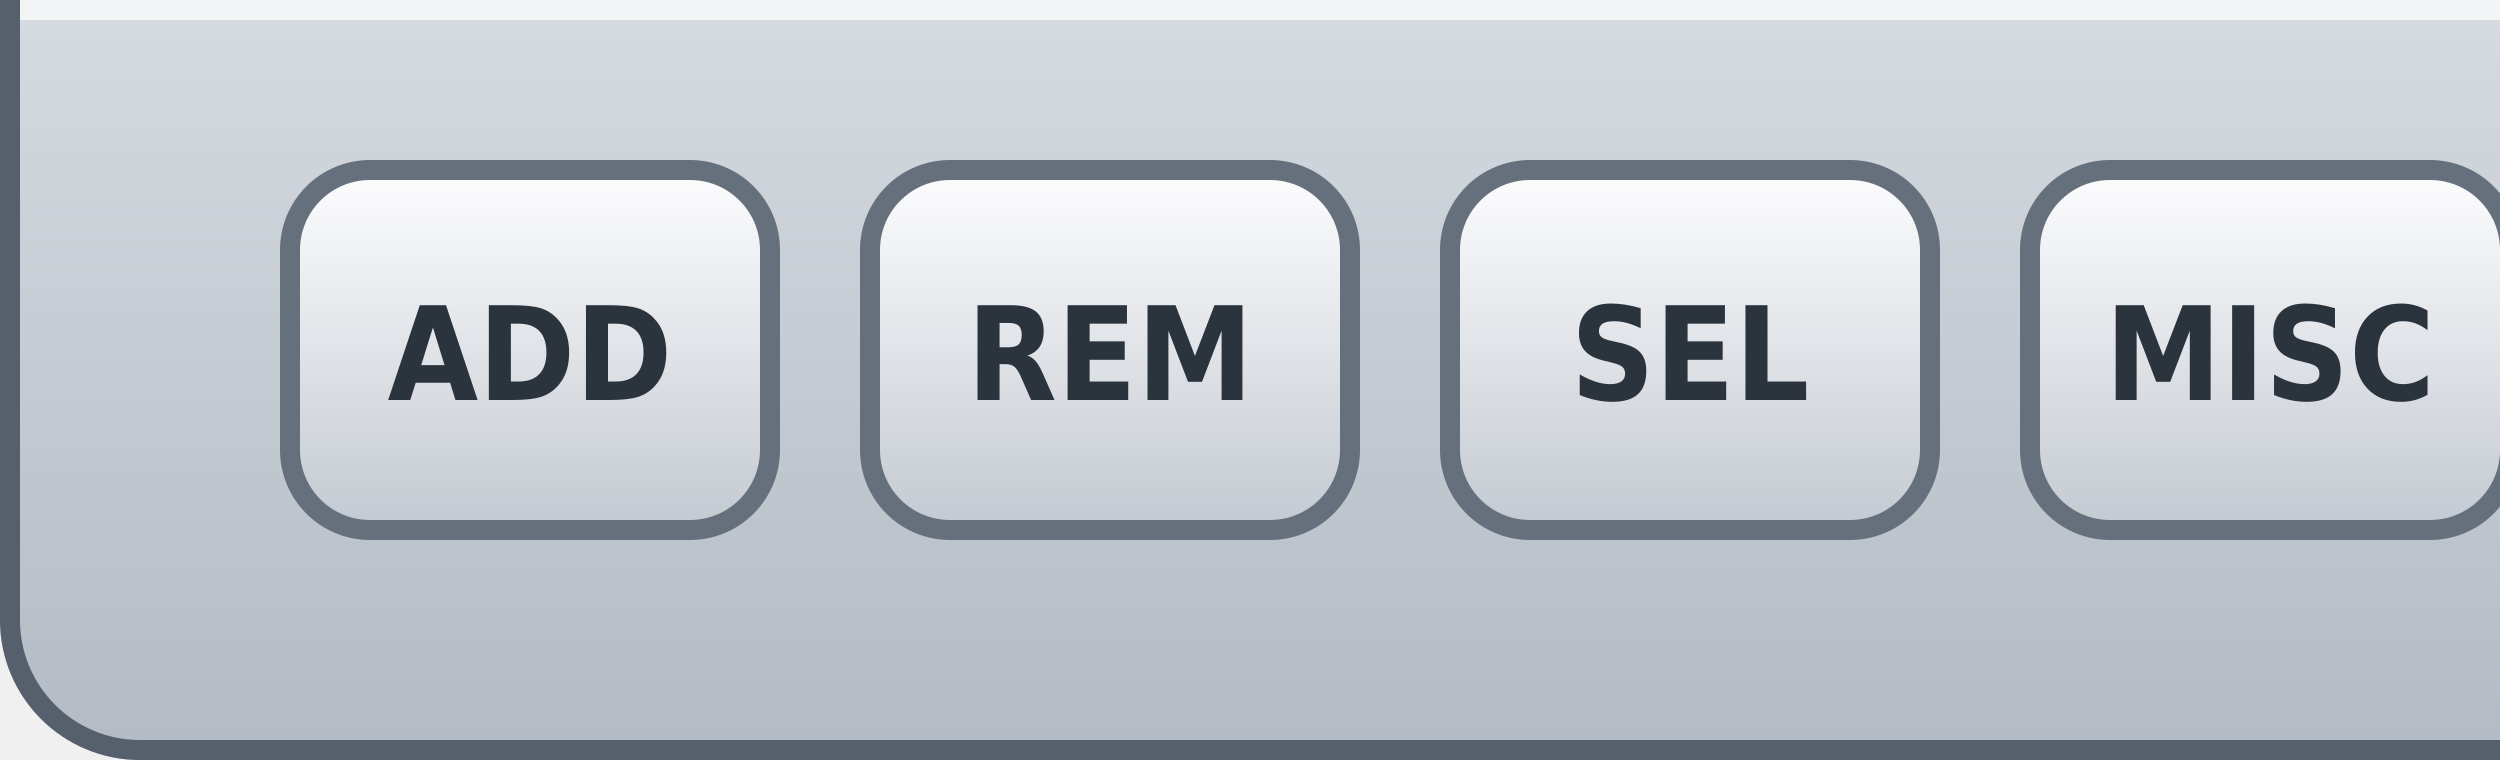
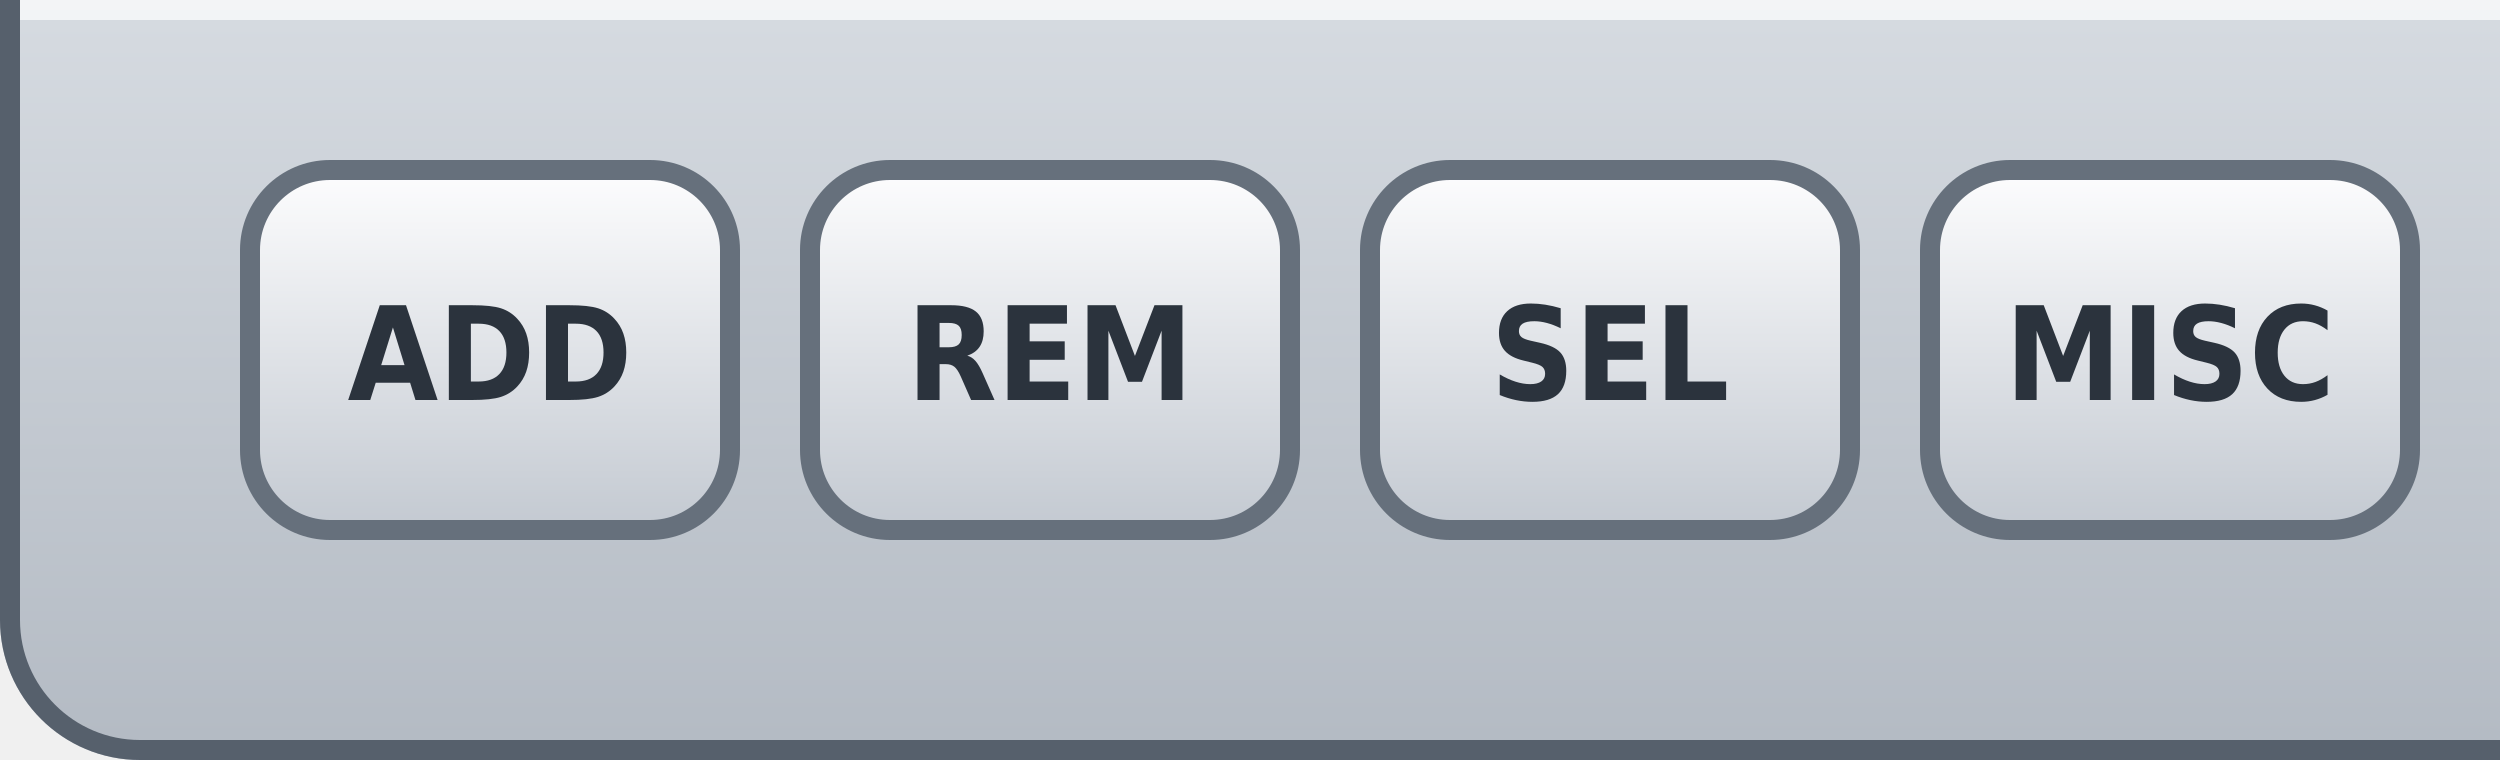
<svg xmlns="http://www.w3.org/2000/svg" width="125" height="38" viewBox="0 0 125 38">
  <defs>
    <linearGradient id="g1" x1="0" y1="0" x2="0" y2="1">
      <stop offset="0.0" stop-color="#d6dbe1" />
      <stop offset="1.0" stop-color="#b3bac3" />
    </linearGradient>
    <linearGradient id="g2" x1="0" y1="0" x2="0" y2="1">
      <stop offset="0.0" stop-color="#fdfdfe" />
      <stop offset="1.0" stop-color="#c3c9d1" />
    </linearGradient>
    <linearGradient id="g3" x1="0" y1="0" x2="0" y2="1">
      <stop offset="0.0" stop-color="#fdfdfe" />
      <stop offset="1.0" stop-color="#c3c9d1" />
    </linearGradient>
    <linearGradient id="g4" x1="0" y1="0" x2="0" y2="1">
      <stop offset="0.0" stop-color="#fdfdfe" />
      <stop offset="1.0" stop-color="#c3c9d1" />
    </linearGradient>
    <linearGradient id="g5" x1="0" y1="0" x2="0" y2="1">
      <stop offset="0.0" stop-color="#fdfdfe" />
      <stop offset="1.0" stop-color="#c3c9d1" />
    </linearGradient>
  </defs>
  <path d="M0 0 H125 V38 H7 A7 7 0 0 1 0 31 Z" fill="url(#g1)" />
  <line x1="7" y1="37.5" x2="125" y2="37.5" stroke="#56606c" />
  <line x1="0" y1="0.5" x2="125" y2="0.5" stroke="#ffffff" opacity="0.7" />
  <path d="M0.5 0 V31 a6.5 6.5 0 0 0 6.5 6.5" fill="none" stroke="#56606c" />
-   <rect x="14.5" y="8.5" width="24" height="18" rx="4" fill="url(#g2)" stroke="#66707c" stroke-width="1" />
-   <path transform="translate(19.38,20.00)" d="M3.126 -0.863H1.406L1.133 0.0H0.029L1.609 -4.739H2.92L4.5 0.0H3.393ZM1.679 -1.742H2.847L2.266 -3.628ZM6.164 -3.815V-0.924H6.557Q7.23 -0.924 7.585 -1.295Q7.941 -1.666 7.941 -2.374Q7.941 -3.079 7.587 -3.447Q7.233 -3.815 6.557 -3.815ZM5.062 -4.739H6.224Q7.195 -4.739 7.67 -4.585Q8.144 -4.431 8.484 -4.062Q8.785 -3.742 8.931 -3.323Q9.077 -2.904 9.077 -2.374Q9.077 -1.838 8.931 -1.417Q8.785 -0.997 8.484 -0.676Q8.141 -0.308 7.662 -0.154Q7.182 0.0 6.224 0.0H5.062ZM11.02 -3.815V-0.924H11.413Q12.086 -0.924 12.441 -1.295Q12.797 -1.666 12.797 -2.374Q12.797 -3.079 12.443 -3.447Q12.089 -3.815 11.413 -3.815ZM9.918 -4.739H11.08Q12.051 -4.739 12.526 -4.585Q13.0 -4.431 13.34 -4.062Q13.641 -3.742 13.787 -3.323Q13.933 -2.904 13.933 -2.374Q13.933 -1.838 13.787 -1.417Q13.641 -0.997 13.34 -0.676Q12.997 -0.308 12.518 -0.154Q12.038 0.0 11.08 0.0H9.918Z" fill="#2b333d" />
-   <rect x="43.5" y="8.5" width="24" height="18" rx="4" fill="url(#g3)" stroke="#66707c" stroke-width="1" />
-   <path transform="translate(48.34,20.00)" d="M2.101 -2.637Q2.444 -2.637 2.595 -2.78Q2.745 -2.923 2.745 -3.25Q2.745 -3.574 2.595 -3.713Q2.444 -3.853 2.101 -3.853H1.638V-2.637ZM1.638 -1.793V0.0H0.536V-4.739H2.215Q3.06 -4.739 3.452 -4.424Q3.844 -4.11 3.844 -3.431Q3.844 -2.961 3.64 -2.66Q3.437 -2.358 3.025 -2.215Q3.25 -2.158 3.429 -1.957Q3.609 -1.755 3.79 -1.346L4.386 0.0H3.215L2.698 -1.177Q2.539 -1.533 2.377 -1.663Q2.215 -1.793 1.949 -1.793ZM5.04 -4.739H8.008V-3.815H6.141V-2.933H7.896V-2.009H6.141V-0.924H8.071V0.0H5.04ZM9.036 -4.739H10.436L11.407 -2.203L12.384 -4.739H13.781V0.0H12.74V-3.466L11.759 -0.911H11.061L10.08 -3.466V0.0H9.036Z" fill="#2b333d" />
-   <rect x="72.5" y="8.5" width="24" height="18" rx="4" fill="url(#g4)" stroke="#66707c" stroke-width="1" />
-   <path transform="translate(78.53,20.00)" d="M3.504 -4.589V-3.586Q3.155 -3.761 2.82 -3.85Q2.485 -3.939 2.187 -3.939Q1.793 -3.939 1.604 -3.818Q1.416 -3.698 1.416 -3.444Q1.416 -3.253 1.542 -3.147Q1.669 -3.041 2.006 -2.964L2.472 -2.86Q3.187 -2.701 3.485 -2.377Q3.783 -2.053 3.783 -1.457Q3.783 -0.673 3.366 -0.29Q2.948 0.092 2.088 0.092Q1.682 0.092 1.274 0.006Q0.866 -0.079 0.457 -0.248V-1.279Q0.866 -1.038 1.247 -0.916Q1.628 -0.793 1.984 -0.793Q2.342 -0.793 2.534 -0.927Q2.726 -1.06 2.726 -1.308Q2.726 -1.53 2.596 -1.65Q2.466 -1.771 2.076 -1.866L1.65 -1.971Q1.012 -2.123 0.716 -2.457Q0.419 -2.79 0.419 -3.355Q0.419 -4.062 0.832 -4.443Q1.244 -4.824 2.012 -4.824Q2.365 -4.824 2.736 -4.766Q3.107 -4.707 3.504 -4.589ZM4.748 -4.739H7.716V-3.815H5.849V-2.933H7.604V-2.009H5.849V-0.924H7.779V0.0H4.748ZM8.744 -4.739H9.845V-0.924H11.775V0.0H8.744Z" fill="#2b333d" />
-   <rect x="101.5" y="8.5" width="24" height="18" rx="4" fill="url(#g5)" stroke="#66707c" stroke-width="1" />
-   <path transform="translate(105.25,20.00)" d="M0.536 -4.739H1.936L2.907 -2.203L3.885 -4.739H5.281V0.0H4.24V-3.466L3.26 -0.911H2.561L1.581 -3.466V0.0H0.536ZM6.357 -4.739H7.458V0.0H6.357ZM11.499 -4.589V-3.586Q11.15 -3.761 10.815 -3.85Q10.48 -3.939 10.182 -3.939Q9.788 -3.939 9.599 -3.818Q9.41 -3.698 9.41 -3.444Q9.41 -3.253 9.537 -3.147Q9.664 -3.041 10.001 -2.964L10.467 -2.86Q11.181 -2.701 11.48 -2.377Q11.778 -2.053 11.778 -1.457Q11.778 -0.673 11.361 -0.29Q10.943 0.092 10.083 0.092Q9.677 0.092 9.269 0.006Q8.861 -0.079 8.452 -0.248V-1.279Q8.861 -1.038 9.242 -0.916Q9.623 -0.793 9.979 -0.793Q10.337 -0.793 10.529 -0.927Q10.721 -1.06 10.721 -1.308Q10.721 -1.53 10.591 -1.65Q10.461 -1.771 10.071 -1.866L9.645 -1.971Q9.007 -2.123 8.711 -2.457Q8.414 -2.79 8.414 -3.355Q8.414 -4.062 8.826 -4.443Q9.239 -4.824 10.007 -4.824Q10.359 -4.824 10.731 -4.766Q11.102 -4.707 11.499 -4.589ZM16.126 -0.26Q15.822 -0.086 15.493 0.003Q15.165 0.092 14.809 0.092Q13.743 0.092 13.121 -0.57Q12.499 -1.231 12.499 -2.365Q12.499 -3.501 13.121 -4.162Q13.743 -4.824 14.809 -4.824Q15.165 -4.824 15.493 -4.735Q15.822 -4.646 16.126 -4.472V-3.491Q15.818 -3.723 15.522 -3.831Q15.225 -3.939 14.898 -3.939Q14.308 -3.939 13.971 -3.52Q13.635 -3.101 13.635 -2.365Q13.635 -1.631 13.971 -1.212Q14.308 -0.793 14.898 -0.793Q15.225 -0.793 15.522 -0.901Q15.818 -1.009 16.126 -1.241Z" fill="#2b333d" />
+   <rect x="12.5" y="8.5" width="24" height="18" rx="4" fill="url(#g2)" stroke="#66707c" stroke-width="1" />
+   <path transform="translate(17.38,20.00)" d="M3.126 -0.863H1.406L1.133 0.0H0.029L1.609 -4.739H2.92L4.5 0.0H3.393ZM1.679 -1.742H2.847L2.266 -3.628ZM6.164 -3.815V-0.924H6.557Q7.23 -0.924 7.585 -1.295Q7.941 -1.666 7.941 -2.374Q7.941 -3.079 7.587 -3.447Q7.233 -3.815 6.557 -3.815ZM5.062 -4.739H6.224Q7.195 -4.739 7.67 -4.585Q8.144 -4.431 8.484 -4.062Q8.785 -3.742 8.931 -3.323Q9.077 -2.904 9.077 -2.374Q9.077 -1.838 8.931 -1.417Q8.785 -0.997 8.484 -0.676Q8.141 -0.308 7.662 -0.154Q7.182 0.0 6.224 0.0H5.062ZM11.02 -3.815V-0.924H11.413Q12.086 -0.924 12.441 -1.295Q12.797 -1.666 12.797 -2.374Q12.797 -3.079 12.443 -3.447Q12.089 -3.815 11.413 -3.815ZM9.918 -4.739H11.08Q12.051 -4.739 12.526 -4.585Q13.0 -4.431 13.34 -4.062Q13.641 -3.742 13.787 -3.323Q13.933 -2.904 13.933 -2.374Q13.933 -1.838 13.787 -1.417Q13.641 -0.997 13.34 -0.676Q12.997 -0.308 12.518 -0.154Q12.038 0.0 11.08 0.0H9.918Z" fill="#2b333d" />
+   <rect x="40.5" y="8.5" width="24" height="18" rx="4" fill="url(#g3)" stroke="#66707c" stroke-width="1" />
+   <path transform="translate(45.34,20.00)" d="M2.101 -2.637Q2.444 -2.637 2.595 -2.78Q2.745 -2.923 2.745 -3.25Q2.745 -3.574 2.595 -3.713Q2.444 -3.853 2.101 -3.853H1.638V-2.637ZM1.638 -1.793V0.0H0.536V-4.739H2.215Q3.06 -4.739 3.452 -4.424Q3.844 -4.11 3.844 -3.431Q3.844 -2.961 3.64 -2.66Q3.437 -2.358 3.025 -2.215Q3.25 -2.158 3.429 -1.957Q3.609 -1.755 3.79 -1.346L4.386 0.0H3.215L2.698 -1.177Q2.539 -1.533 2.377 -1.663Q2.215 -1.793 1.949 -1.793ZM5.04 -4.739H8.008V-3.815H6.141V-2.933H7.896V-2.009H6.141V-0.924H8.071V0.0H5.04ZM9.036 -4.739H10.436L11.407 -2.203L12.384 -4.739H13.781V0.0H12.74V-3.466L11.759 -0.911H11.061L10.08 -3.466V0.0H9.036Z" fill="#2b333d" />
+   <rect x="68.5" y="8.5" width="24" height="18" rx="4" fill="url(#g4)" stroke="#66707c" stroke-width="1" />
+   <path transform="translate(74.53,20.00)" d="M3.504 -4.589V-3.586Q3.155 -3.761 2.82 -3.85Q2.485 -3.939 2.187 -3.939Q1.793 -3.939 1.604 -3.818Q1.416 -3.698 1.416 -3.444Q1.416 -3.253 1.542 -3.147Q1.669 -3.041 2.006 -2.964L2.472 -2.86Q3.187 -2.701 3.485 -2.377Q3.783 -2.053 3.783 -1.457Q3.783 -0.673 3.366 -0.29Q2.948 0.092 2.088 0.092Q1.682 0.092 1.274 0.006Q0.866 -0.079 0.457 -0.248V-1.279Q0.866 -1.038 1.247 -0.916Q1.628 -0.793 1.984 -0.793Q2.342 -0.793 2.534 -0.927Q2.726 -1.06 2.726 -1.308Q2.726 -1.53 2.596 -1.65Q2.466 -1.771 2.076 -1.866L1.65 -1.971Q1.012 -2.123 0.716 -2.457Q0.419 -2.79 0.419 -3.355Q0.419 -4.062 0.832 -4.443Q1.244 -4.824 2.012 -4.824Q2.365 -4.824 2.736 -4.766Q3.107 -4.707 3.504 -4.589ZM4.748 -4.739H7.716V-3.815H5.849V-2.933H7.604V-2.009H5.849V-0.924H7.779V0.0H4.748ZM8.744 -4.739H9.845V-0.924H11.775V0.0H8.744Z" fill="#2b333d" />
+   <rect x="96.5" y="8.5" width="24" height="18" rx="4" fill="url(#g5)" stroke="#66707c" stroke-width="1" />
+   <path transform="translate(100.25,20.00)" d="M0.536 -4.739H1.936L2.907 -2.203L3.885 -4.739H5.281V0.0H4.24V-3.466L3.26 -0.911H2.561L1.581 -3.466V0.0H0.536ZM6.357 -4.739H7.458V0.0H6.357ZM11.499 -4.589V-3.586Q11.15 -3.761 10.815 -3.85Q10.48 -3.939 10.182 -3.939Q9.788 -3.939 9.599 -3.818Q9.41 -3.698 9.41 -3.444Q9.41 -3.253 9.537 -3.147Q9.664 -3.041 10.001 -2.964L10.467 -2.86Q11.181 -2.701 11.48 -2.377Q11.778 -2.053 11.778 -1.457Q11.778 -0.673 11.361 -0.29Q10.943 0.092 10.083 0.092Q9.677 0.092 9.269 0.006Q8.861 -0.079 8.452 -0.248V-1.279Q8.861 -1.038 9.242 -0.916Q9.623 -0.793 9.979 -0.793Q10.337 -0.793 10.529 -0.927Q10.721 -1.06 10.721 -1.308Q10.721 -1.53 10.591 -1.65Q10.461 -1.771 10.071 -1.866L9.645 -1.971Q9.007 -2.123 8.711 -2.457Q8.414 -2.79 8.414 -3.355Q8.414 -4.062 8.826 -4.443Q9.239 -4.824 10.007 -4.824Q10.359 -4.824 10.731 -4.766Q11.102 -4.707 11.499 -4.589ZM16.126 -0.26Q15.822 -0.086 15.493 0.003Q15.165 0.092 14.809 0.092Q13.743 0.092 13.121 -0.57Q12.499 -1.231 12.499 -2.365Q12.499 -3.501 13.121 -4.162Q13.743 -4.824 14.809 -4.824Q15.165 -4.824 15.493 -4.735Q15.822 -4.646 16.126 -4.472V-3.491Q15.818 -3.723 15.522 -3.831Q15.225 -3.939 14.898 -3.939Q14.308 -3.939 13.971 -3.52Q13.635 -3.101 13.635 -2.365Q13.635 -1.631 13.971 -1.212Q14.308 -0.793 14.898 -0.793Q15.225 -0.793 15.522 -0.901Q15.818 -1.009 16.126 -1.241Z" fill="#2b333d" />
</svg>
